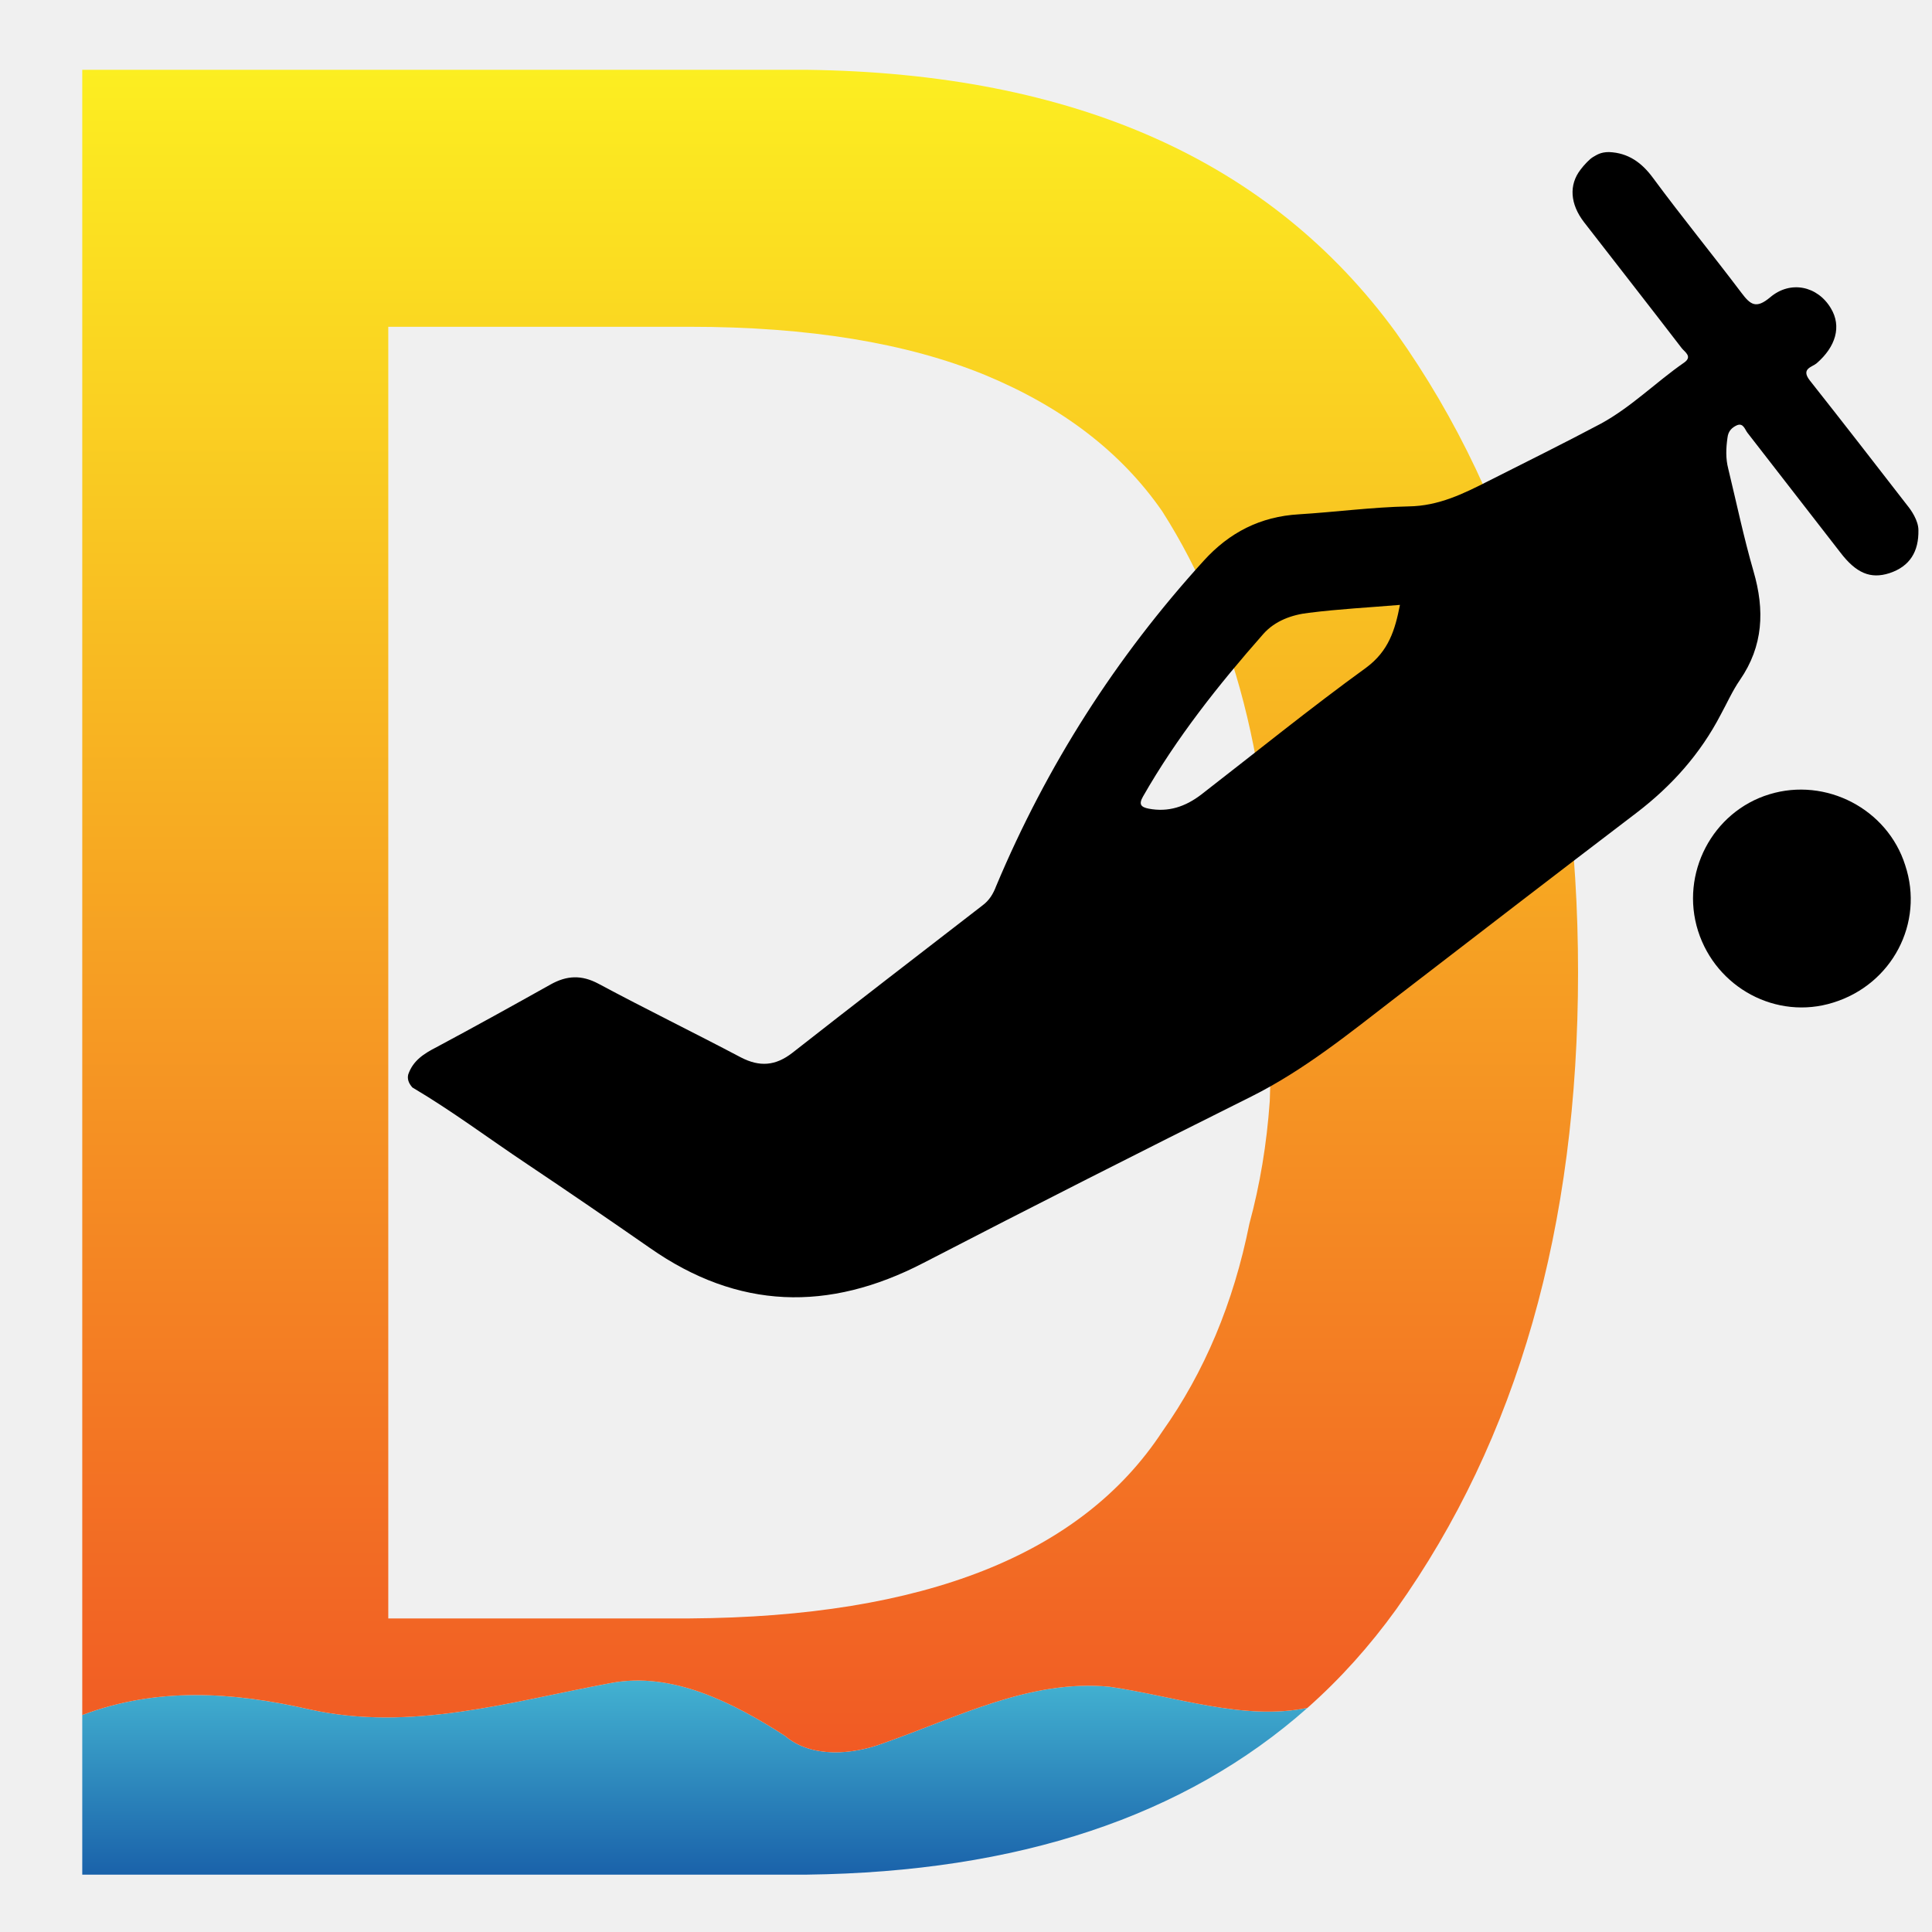
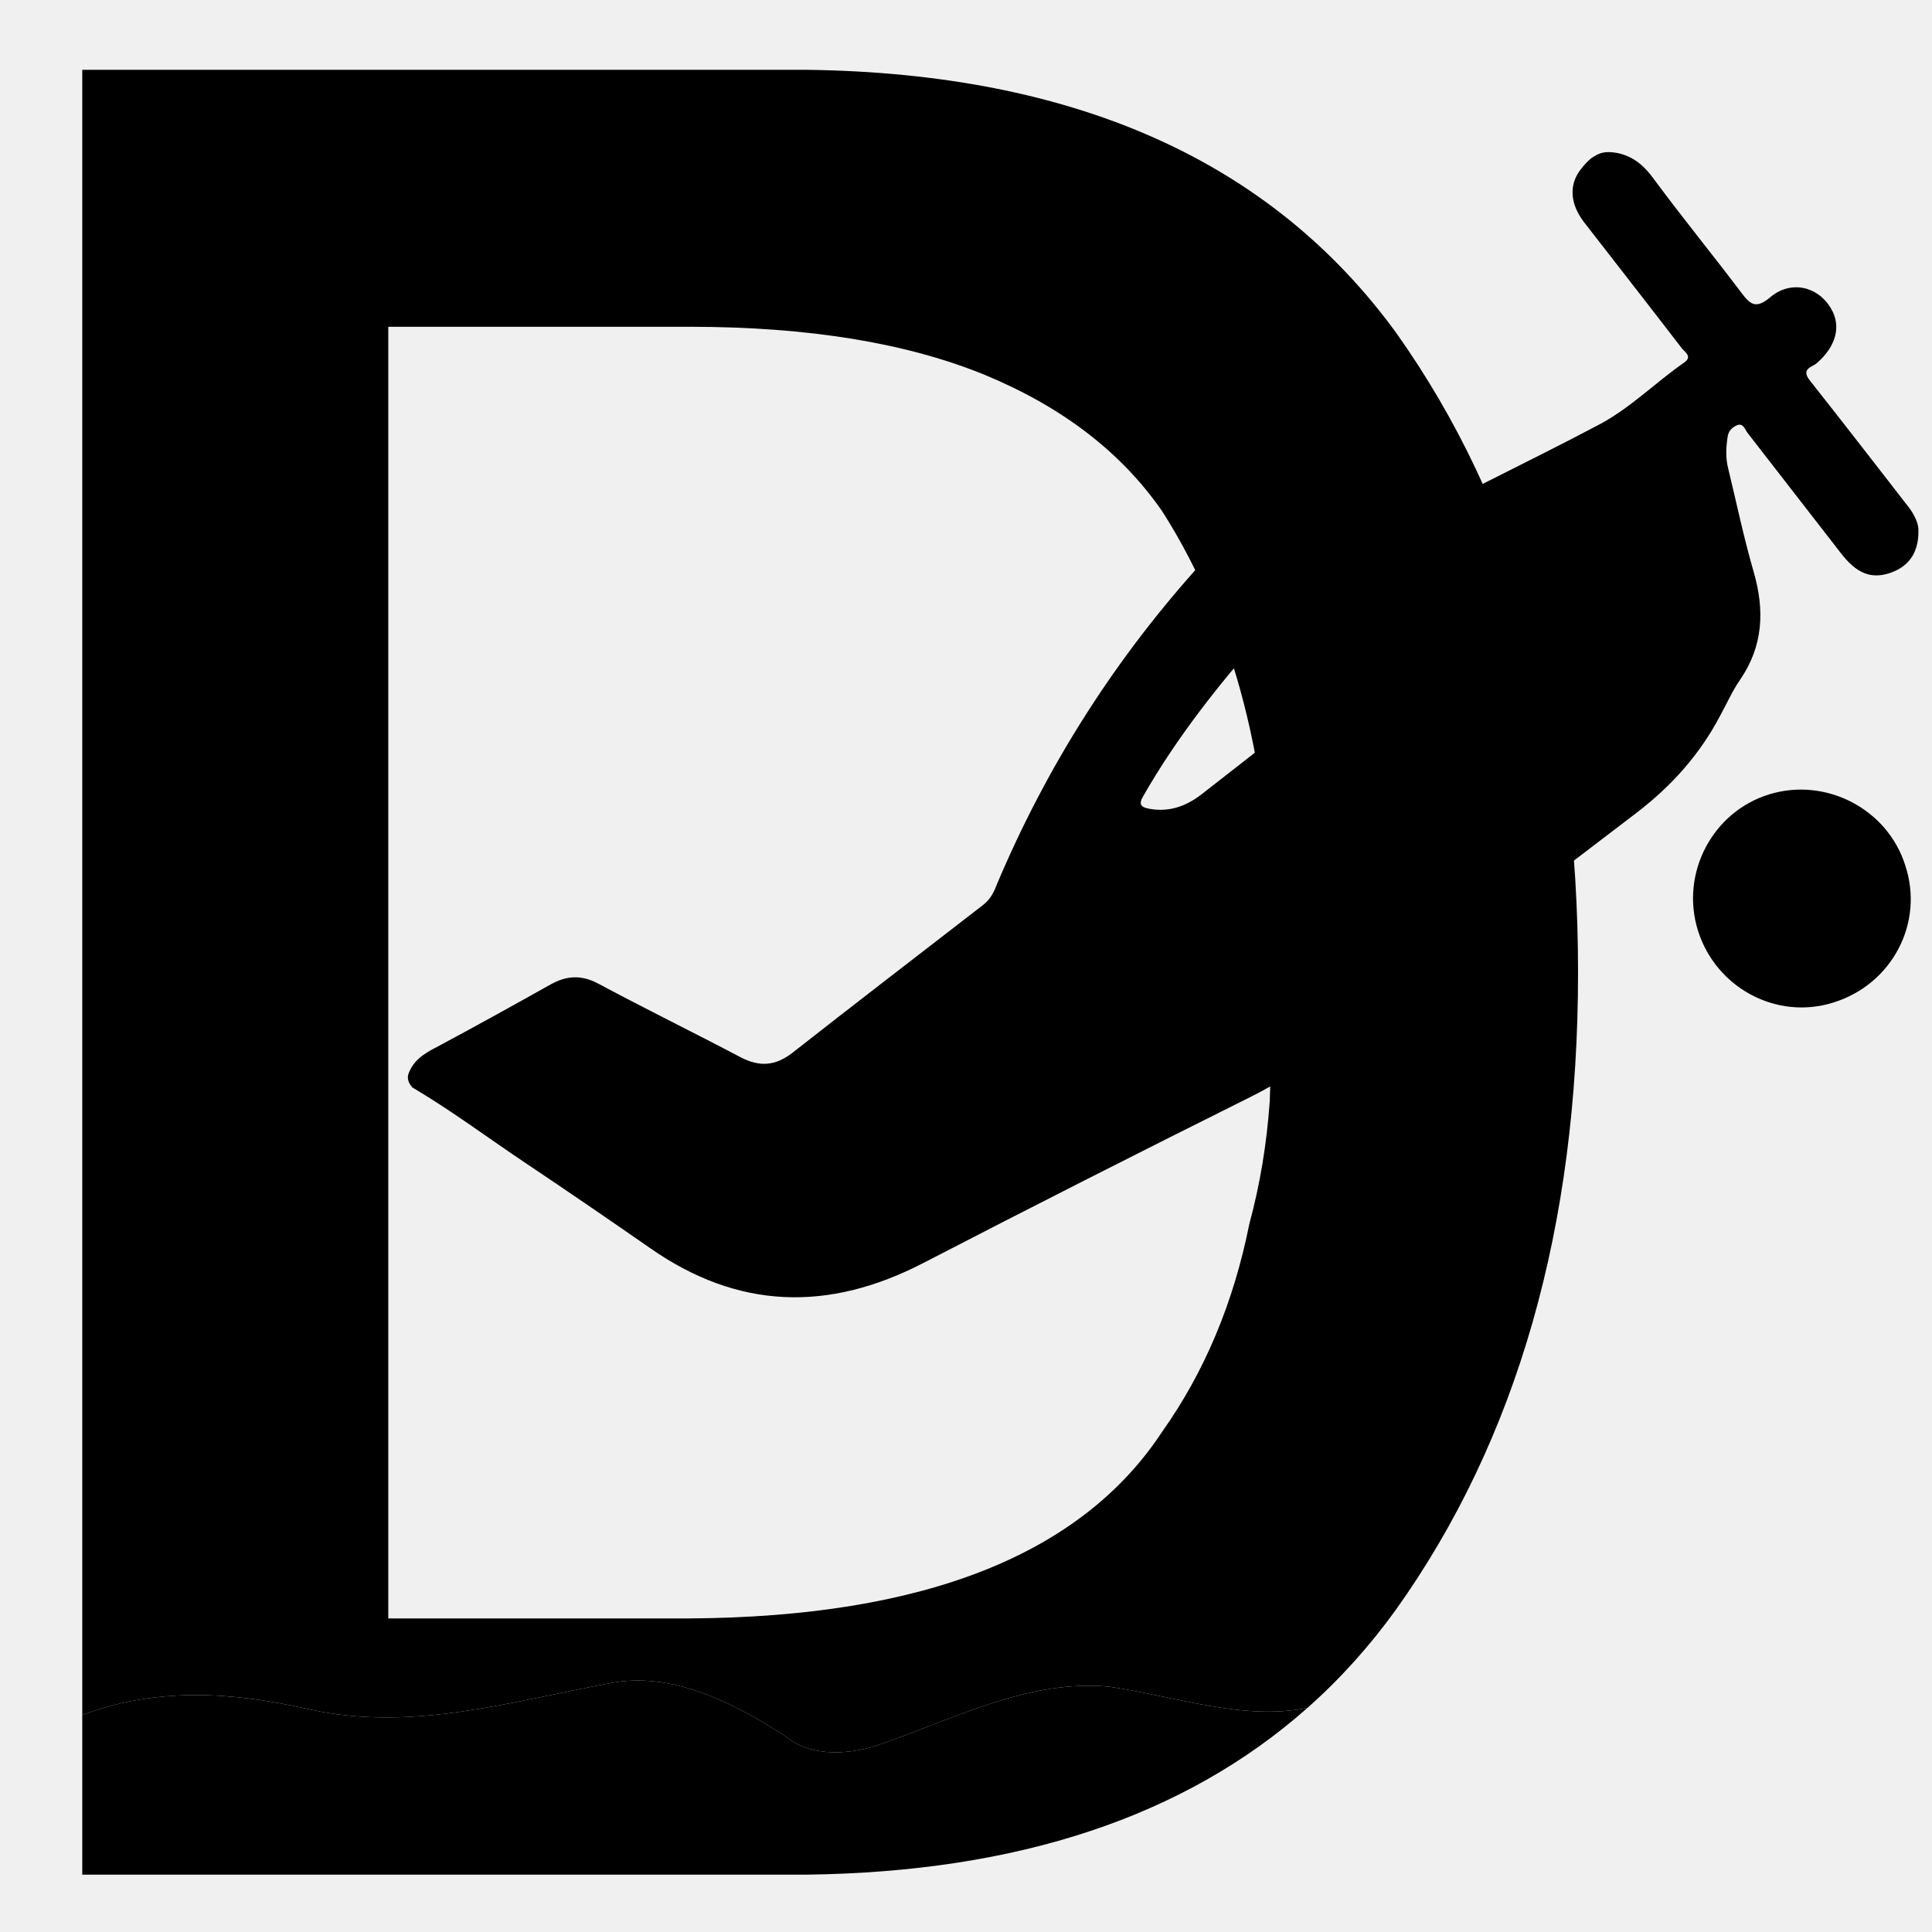
- <svg xmlns="http://www.w3.org/2000/svg" version="1.1" id="Warstwa_1" x="0px" y="0px" viewBox="0 0 512 512" style="enable-background:new 0 0 512 512;" xml:space="preserve">
+ <svg xmlns="http://www.w3.org/2000/svg" version="1.1" id="Layer_1" x="0px" y="0px" viewBox="0 0 512 512" style="enable-background:new 0 0 512 512;" xml:space="preserve">
  <style type="text/css">
- 	.st0{fill:url(#SVGID_1_);}
- 	.st1{fill:url(#SVGID_2_);}
+ @media (prefers-color-scheme: light) {
+ 	.st0{fill:url(#gradient0);}
+ 	.st1{fill:url(#gradient1);}
+ 	.st2{fill:#5E5E5E;}
+ 	}
+ @media (prefers-color-scheme: dark) {
+ 	.st0{fill:url(#gradient0);}
+ 	.st1{fill:url(#gradient1);}
+ 	.st2{fill:#FFFFFF;}
+ }
</style>
  <g>
    <g>
-       <linearGradient id="SVGID_1_" gradientUnits="userSpaceOnUse" x1="184.14" y1="445.358" x2="184.14" y2="496.834">
+       <linearGradient id="gradient0" gradientUnits="userSpaceOnUse" x1="184.14" y1="445.358" x2="184.14" y2="496.834">
        <stop offset="0" style="stop-color:#43B2D1" />
        <stop offset="1" style="stop-color:#1A62AA" />
      </linearGradient>
      <path class="st0" d="M294,447c-21-2-40,8-60,15c-8,3-19,4-26-2c-14-9-30-17-46-14c-27,5-53,13-80,7c-20.7-4.7-40.5-5.9-60.2,1.5    v42.3h192c56-0.7,100.2-15.4,132.7-44.2C329.5,456.1,311.4,449.5,294,447z" />
-       <linearGradient id="SVGID_2_" gradientUnits="userSpaceOnUse" x1="219.986" y1="18.543" x2="219.986" y2="464.385">
+       <linearGradient id="gradient1" gradientUnits="userSpaceOnUse" x1="219.986" y1="18.543" x2="219.986" y2="464.385">
        <stop offset="0" style="stop-color:#FCEE21" />
        <stop offset="1" style="stop-color:#F15A24" />
      </linearGradient>
      <path class="st1" d="M370,426.5c32.1-45.1,48.2-101.4,48.2-168.8c0-67.8-16.1-124.3-48.2-169.5c-33.2-45.6-85.3-68.8-156.2-69.7    h-192v436c19.7-7.4,39.6-6.2,60.2-1.5c27,6,53-2,80-7c16-3,32,5,46,14c7,6,18,5,26,2c20-7,39-17,60-15c17.4,2.5,35.5,9.1,52.5,5.6    C355.2,444.9,363,436.2,370,426.5z M337.1,257.7c0,11.1-0.2,22.5-0.6,34.1c-0.8,11.4-2.6,22.2-5.4,32.5    c-4.2,21-11.9,39.3-23.1,55.1c-21.4,32.6-63.1,49.1-125.2,49.5h-79.9V86.6h79.9c31.5,0,57.6,4.3,78.3,12.8    c20.5,8.5,36.1,20.5,46.9,36.1C328.3,167.3,338,208.1,337.1,257.7z" />
    </g>
-     <path d="M108.2,284.7c1.3-3.7,4.2-5.5,7.5-7.2c10.1-5.4,20.2-11,30.2-16.6c4.3-2.4,8.2-2.6,12.7-0.2c12.5,6.7,25.2,12.9,37.7,19.5   c5,2.6,9.2,2.3,13.7-1.2c16.7-13.1,33.5-26,50.3-39c1.9-1.4,2.9-3.1,3.7-5.2c13.4-31.9,31.7-60.6,55-86.2   c6.8-7.5,15-11.7,25.2-12.3c9.7-0.6,19.4-1.9,29.1-2.1c8-0.1,14.6-3.4,21.3-6.8c9.9-5,19.8-9.9,29.6-15.1   c8.1-4.4,14.6-11,22.1-16.2c2.3-1.6,0.2-2.8-0.6-3.8c-8.6-11.2-17.3-22.3-25.9-33.4c-3.7-4.8-4.1-9.9-0.9-14   c0.9-1.2,2.4-2.8,3.3-3.3c0.9-0.5,1.9-1.3,4.2-1.3c5.1,0.2,8.7,2.8,11.7,6.9c7.6,10.3,15.7,20.2,23.4,30.4c2.4,3.2,3.9,4.3,7.6,1.2   c5.4-4.6,12.6-3,16.1,2.9c2.9,4.8,1.3,10.2-3.8,14.6c-1.2,1-4.2,1.4-1.8,4.5c8.7,11,17.3,22.1,25.9,33.2c0.9,1.1,2.9,3.9,2.9,6.5   c0.1,5.6-2.2,9.6-7.7,11.4c-5,1.6-8.8,0-13-5.5c-8.2-10.6-16.4-21.1-24.6-31.7c-0.7-0.9-1.1-2.7-2.8-2c-1.3,0.6-2.3,1.5-2.5,3.3   c-0.4,2.8-0.5,5.5,0.2,8.2c2.2,9.1,4.1,18.2,6.7,27.2c3,10.3,2.6,19.8-3.6,28.8c-2,2.9-3.4,6.1-5.1,9.2c-5.4,10.4-13,18.9-22.3,26   c-21.4,16.3-42.7,32.7-64,49.1c-12.2,9.4-24.1,19.1-38.1,26.1c-29.1,14.5-58.1,29.2-86.9,44.1c-25.1,13-49.1,12.4-72.5-4   c-10.8-7.5-21.6-14.9-32.5-22.2c-10.2-6.8-19.9-14.1-30.4-20.3C108.2,287,107.9,285.8,108.2,284.7z M371,160.3   c-8.3,0.7-16.2,1.1-24.1,2.1c-4.5,0.5-9,2.1-12.1,5.6c-11.9,13.5-23,27.5-31.9,43.1c-1.2,2.1-0.5,2.8,1.5,3.2   c5.2,1,9.7-0.5,13.9-3.7c14.6-11.3,28.9-22.9,43.8-33.7C368,172.5,369.7,167,371,160.3z" />
-     <path d="M485.8,265.7c-15,4.7-31-3.9-35.8-19c-4.8-15.2,3.8-31.6,18.9-36.2c15-4.6,31.3,3.9,36,18.8   C510,244.6,501.4,260.9,485.8,265.7z" />
+     <path class="st2" d="M108.2,284.7c1.3-3.7,4.2-5.5,7.5-7.2c10.1-5.4,20.2-11,30.2-16.6c4.3-2.4,8.2-2.6,12.7-0.2c12.5,6.7,25.2,12.9,37.7,19.5   c5,2.6,9.2,2.3,13.7-1.2c16.7-13.1,33.5-26,50.3-39c1.9-1.4,2.9-3.1,3.7-5.2c13.4-31.9,31.7-60.6,55-86.2   c6.8-7.5,15-11.7,25.2-12.3c9.7-0.6,19.4-1.9,29.1-2.1c8-0.1,14.6-3.4,21.3-6.8c9.9-5,19.8-9.9,29.6-15.1   c8.1-4.4,14.6-11,22.1-16.2c2.3-1.6,0.2-2.8-0.6-3.8c-8.6-11.2-17.3-22.3-25.9-33.4c-3.7-4.8-4.1-9.9-0.9-14   c0.9-1.2,2.4-2.8,3.3-3.3c0.9-0.5,1.9-1.3,4.2-1.3c5.1,0.2,8.7,2.8,11.7,6.9c7.6,10.3,15.7,20.2,23.4,30.4c2.4,3.2,3.9,4.3,7.6,1.2   c5.4-4.6,12.6-3,16.1,2.9c2.9,4.8,1.3,10.2-3.8,14.6c-1.2,1-4.2,1.4-1.8,4.5c8.7,11,17.3,22.1,25.9,33.2c0.9,1.1,2.9,3.9,2.9,6.5   c0.1,5.6-2.2,9.6-7.7,11.4c-5,1.6-8.8,0-13-5.5c-8.2-10.6-16.4-21.1-24.6-31.7c-0.7-0.9-1.1-2.7-2.8-2c-1.3,0.6-2.3,1.5-2.5,3.3   c-0.4,2.8-0.5,5.5,0.2,8.2c2.2,9.1,4.1,18.2,6.7,27.2c3,10.3,2.6,19.8-3.6,28.8c-2,2.9-3.4,6.1-5.1,9.2c-5.4,10.4-13,18.9-22.3,26   c-21.4,16.3-42.7,32.7-64,49.1c-12.2,9.4-24.1,19.1-38.1,26.1c-29.1,14.5-58.1,29.2-86.9,44.1c-25.1,13-49.1,12.4-72.5-4   c-10.8-7.5-21.6-14.9-32.5-22.2c-10.2-6.8-19.9-14.1-30.4-20.3C108.2,287,107.9,285.8,108.2,284.7z M371,160.3   c-8.3,0.7-16.2,1.1-24.1,2.1c-4.5,0.5-9,2.1-12.1,5.6c-11.9,13.5-23,27.5-31.9,43.1c-1.2,2.1-0.5,2.8,1.5,3.2   c5.2,1,9.7-0.5,13.9-3.7c14.6-11.3,28.9-22.9,43.8-33.7C368,172.5,369.7,167,371,160.3z" />
+     <path class="st2" d="M485.8,265.7c-15,4.7-31-3.9-35.8-19c-4.8-15.2,3.8-31.6,18.9-36.2c15-4.6,31.3,3.9,36,18.8   C510,244.6,501.4,260.9,485.8,265.7z" />
  </g>
</svg>
